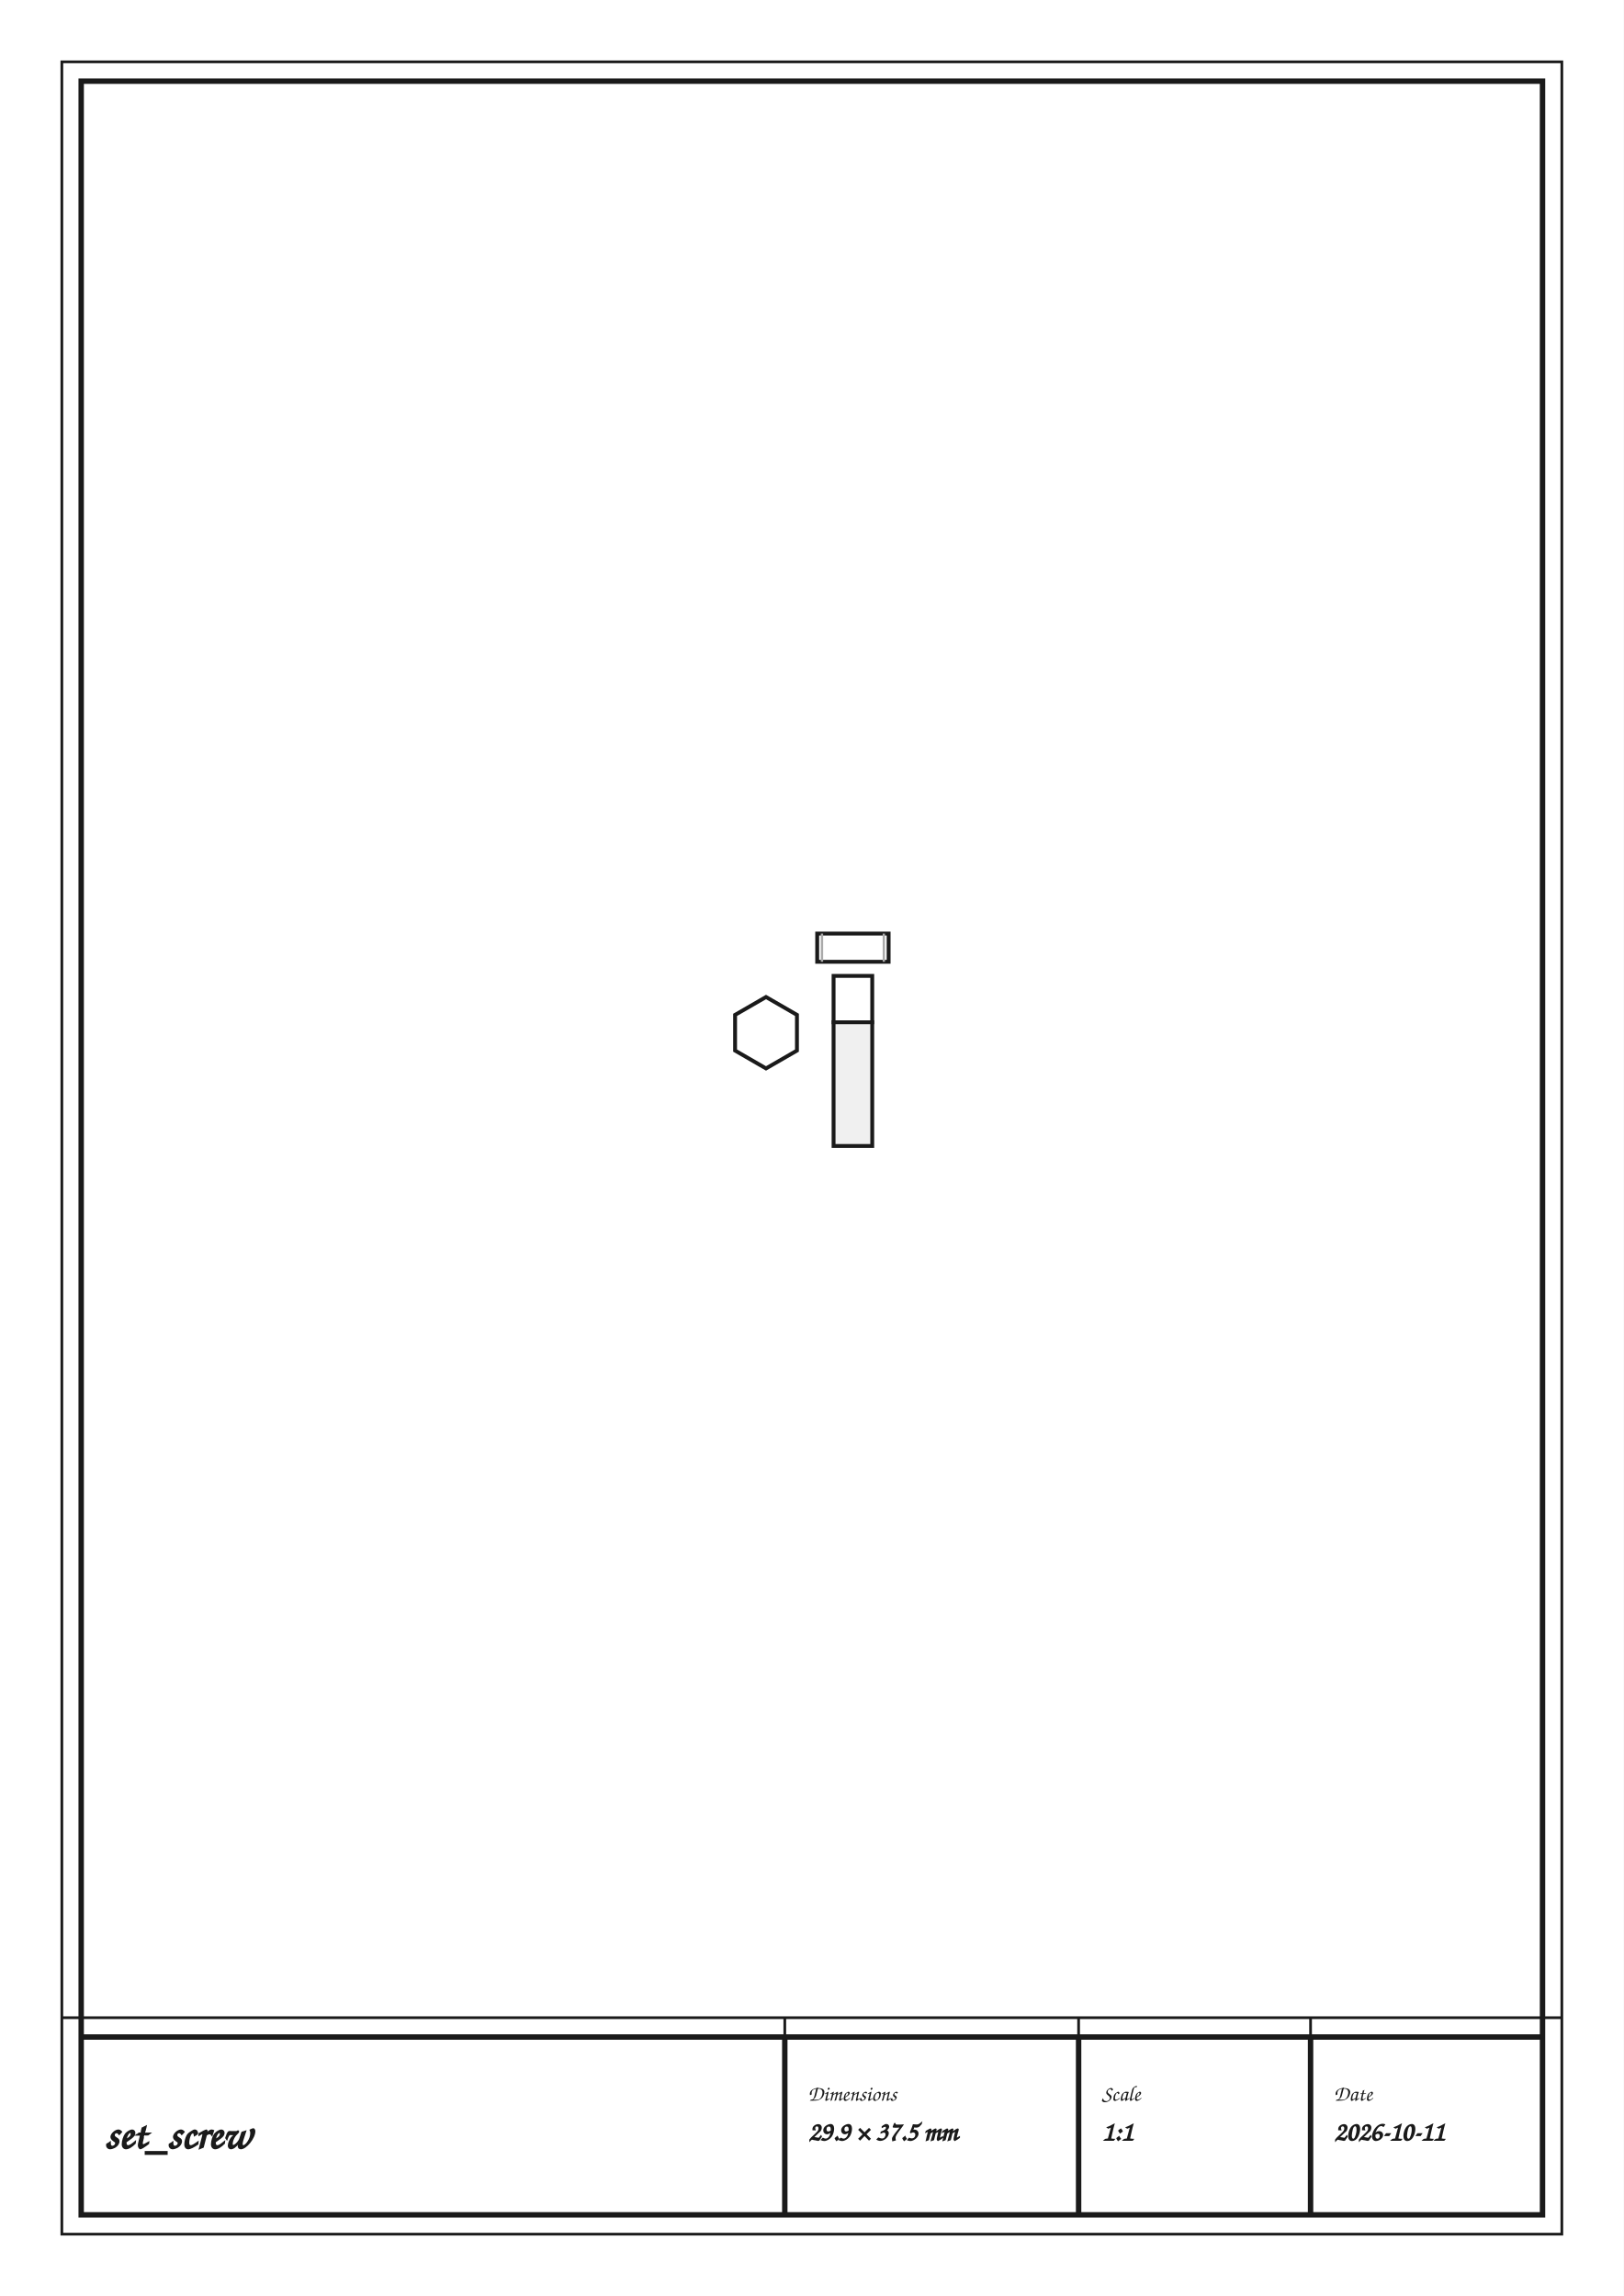
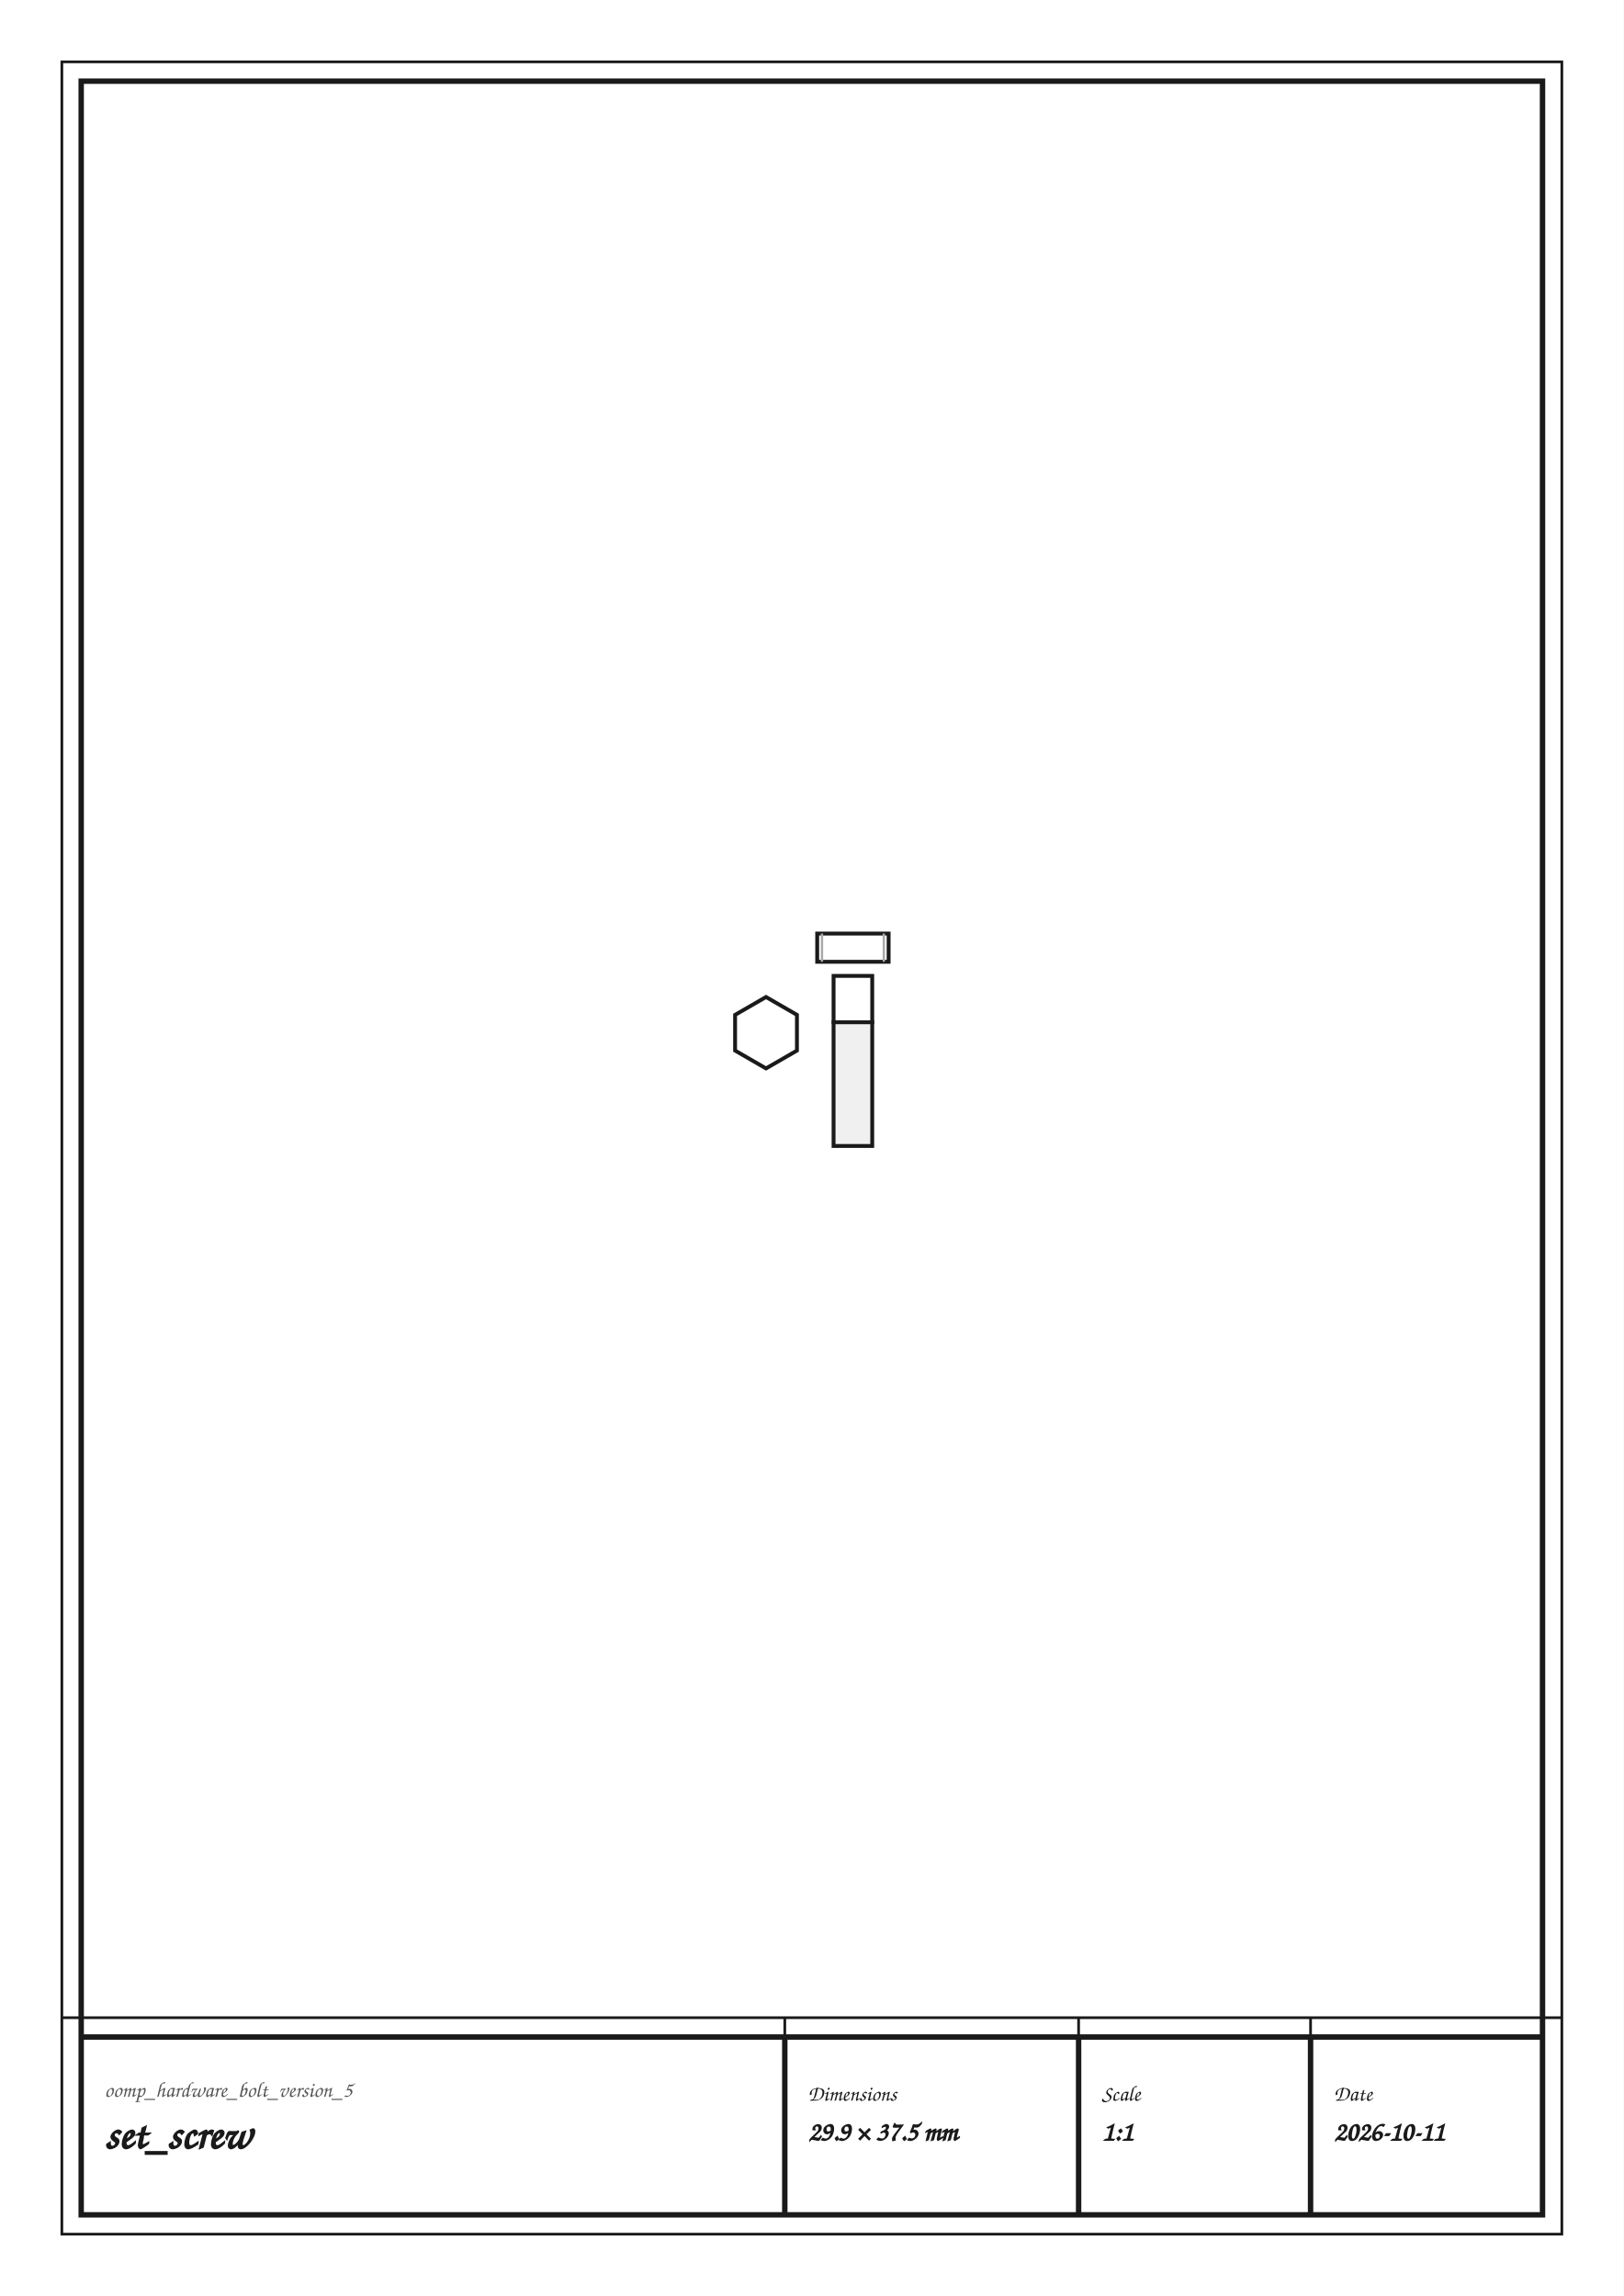
<svg xmlns="http://www.w3.org/2000/svg" width="210mm" height="297mm" viewBox="0 0 210 297">
  <rect x="0" y="0" width="210" height="297" fill="white" stroke="none" />
  <rect x="8" y="8" width="194" height="281" fill="none" stroke="#1A1A1A" stroke-width="0.35" />
  <rect x="10.5" y="10.5" width="189" height="276" fill="none" stroke="#1A1A1A" stroke-width="0.7" />
  <line x1="8" y1="261" x2="202" y2="261" stroke="#1A1A1A" stroke-width="0.35" />
  <line x1="10.5" y1="263.5" x2="199.5" y2="263.5" stroke="#1A1A1A" stroke-width="0.7" />
  <line x1="101.5" y1="261" x2="101.5" y2="286.5" stroke="#1A1A1A" stroke-width="0.35" />
  <line x1="101.5" y1="263.5" x2="101.5" y2="286.5" stroke="#1A1A1A" stroke-width="0.7" />
  <line x1="139.5" y1="261" x2="139.5" y2="286.5" stroke="#1A1A1A" stroke-width="0.35" />
  <line x1="139.5" y1="263.5" x2="139.5" y2="286.5" stroke="#1A1A1A" stroke-width="0.7" />
  <line x1="169.5" y1="261" x2="169.5" y2="286.5" stroke="#1A1A1A" stroke-width="0.35" />
  <line x1="169.5" y1="263.5" x2="169.5" y2="286.5" stroke="#1A1A1A" stroke-width="0.7" />
+   <text x="13.5" y="270.5" font-family="Swis721 Blk BT, comic sans ms" font-size="2.8" font-weight="normal" text-anchor="start" dominant-baseline="middle" fill="#555555" textLength="85" lengthAdjust="spacingAndGlyphs">oomp_hardware_bolt_version_5</text>
  <text x="13.5" y="276.5" font-family="Swis721 Blk BT, comic sans ms" font-size="5.5" font-weight="bold" text-anchor="start" dominant-baseline="middle" fill="#1A1A1A" textLength="85" lengthAdjust="spacingAndGlyphs">set_screw</text>
  <text x="104.5" y="271" font-family="Swis721 Blk BT, comic sans ms" font-size="2.8" font-weight="normal" text-anchor="start" dominant-baseline="middle" fill="#1A1A1A">Dimensions</text>
  <text x="104.5" y="276" font-family="Swis721 Blk BT, comic sans ms" font-size="3.5" font-weight="bold" text-anchor="start" dominant-baseline="middle" fill="#1A1A1A">29.9 × 37.5 mm</text>
  <text x="142.5" y="271" font-family="Swis721 Blk BT, comic sans ms" font-size="2.8" font-weight="normal" text-anchor="start" dominant-baseline="middle" fill="#1A1A1A">Scale</text>
  <text x="142.5" y="276" font-family="Swis721 Blk BT, comic sans ms" font-size="3.5" font-weight="bold" text-anchor="start" dominant-baseline="middle" fill="#1A1A1A">1:1</text>
  <text x="172.5" y="271" font-family="Swis721 Blk BT, comic sans ms" font-size="2.8" font-weight="normal" text-anchor="start" dominant-baseline="middle" fill="#1A1A1A">Date</text>
  <text x="172.5" y="276" font-family="Swis721 Blk BT, comic sans ms" font-size="3.5" font-weight="bold" text-anchor="start" dominant-baseline="middle" fill="#1A1A1A">2026-10-11</text>
  <g transform="translate(90.0718,115.7625) scale(1)">
    <polygon points="13,15.516 9,13.206 5,15.516 5,20.134 9,22.444 13,20.134" fill="none" stroke="#1A1A1A" stroke-width="0.5" />
    <rect x="15.619" y="5" width="9.238" height="3.65" fill="none" stroke="#1A1A1A" stroke-width="0.5" />
    <line x1="16.238" y1="8.65" x2="16.238" y2="5" fill="#333333" stroke="#AAAAAA" stroke-width="0.3" />
    <line x1="24.238" y1="8.65" x2="24.238" y2="5" fill="#333333" stroke="#AAAAAA" stroke-width="0.3" />
    <rect x="17.738" y="10.475" width="5" height="6" fill="none" stroke="#1A1A1A" stroke-width="0.5" />
    <rect x="17.738" y="16.475" width="5" height="16" fill="#F0F0F0" stroke="#1A1A1A" stroke-width="0.5" />
  </g>
</svg>
